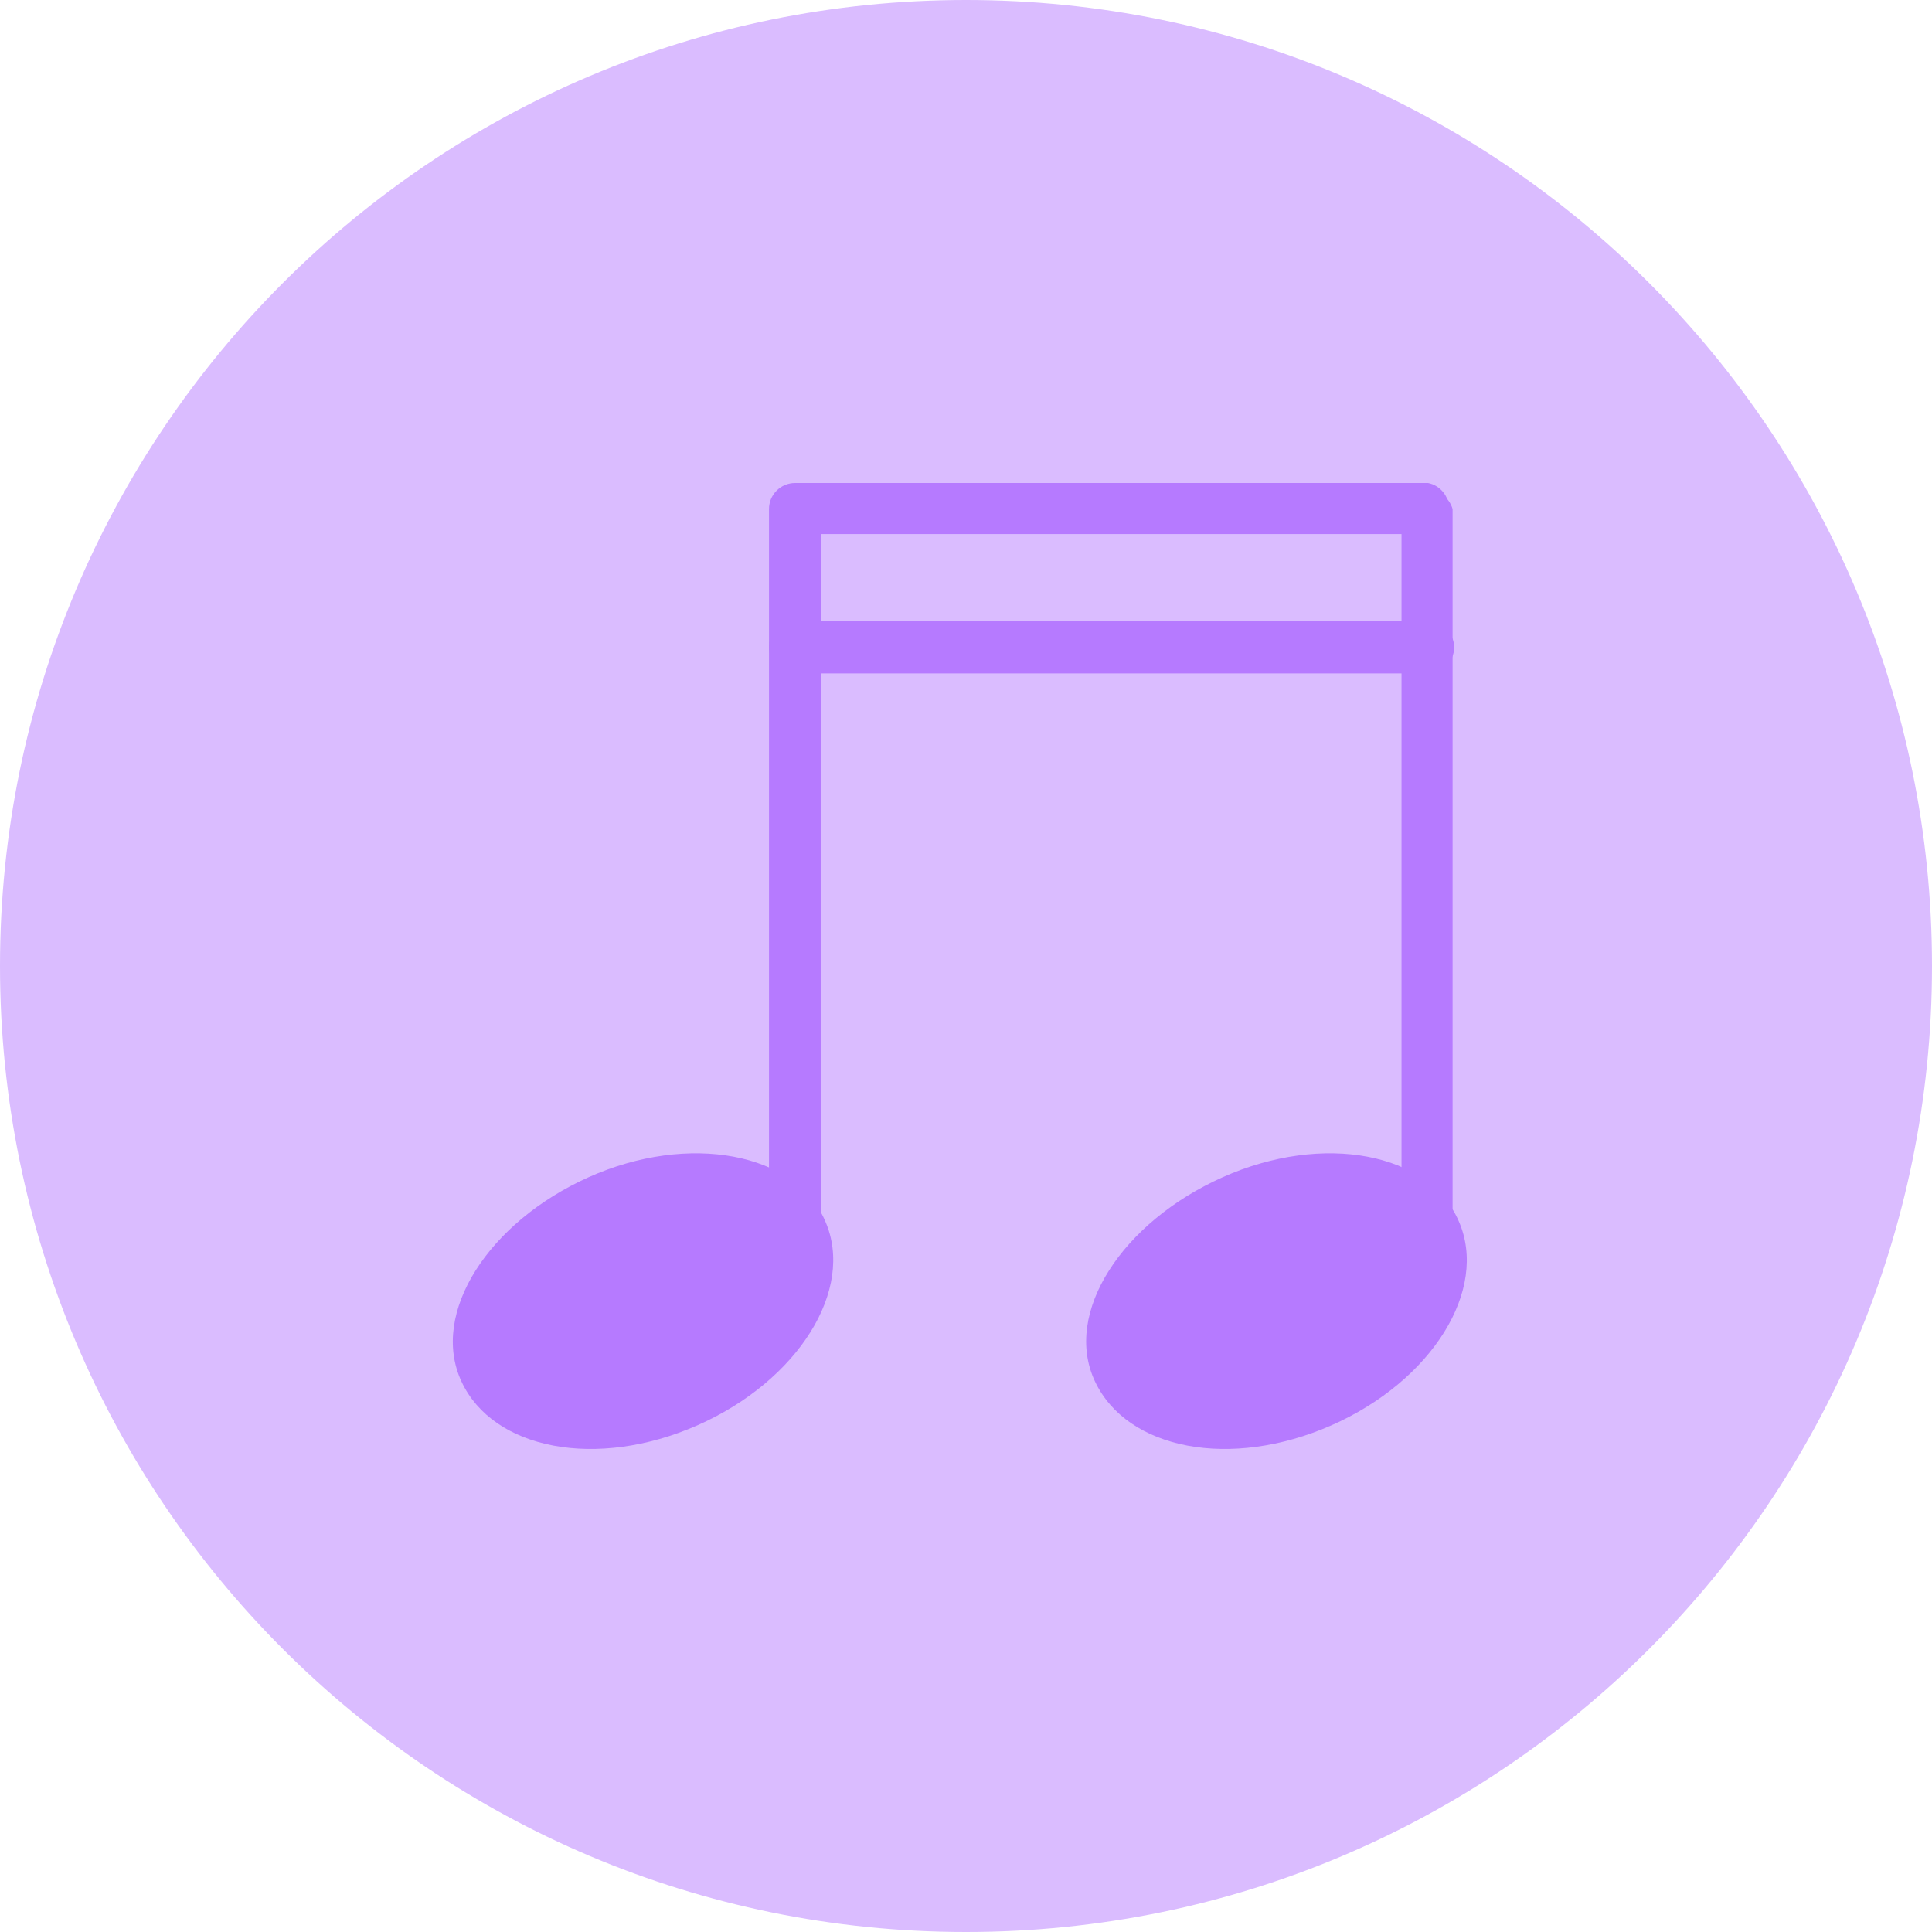
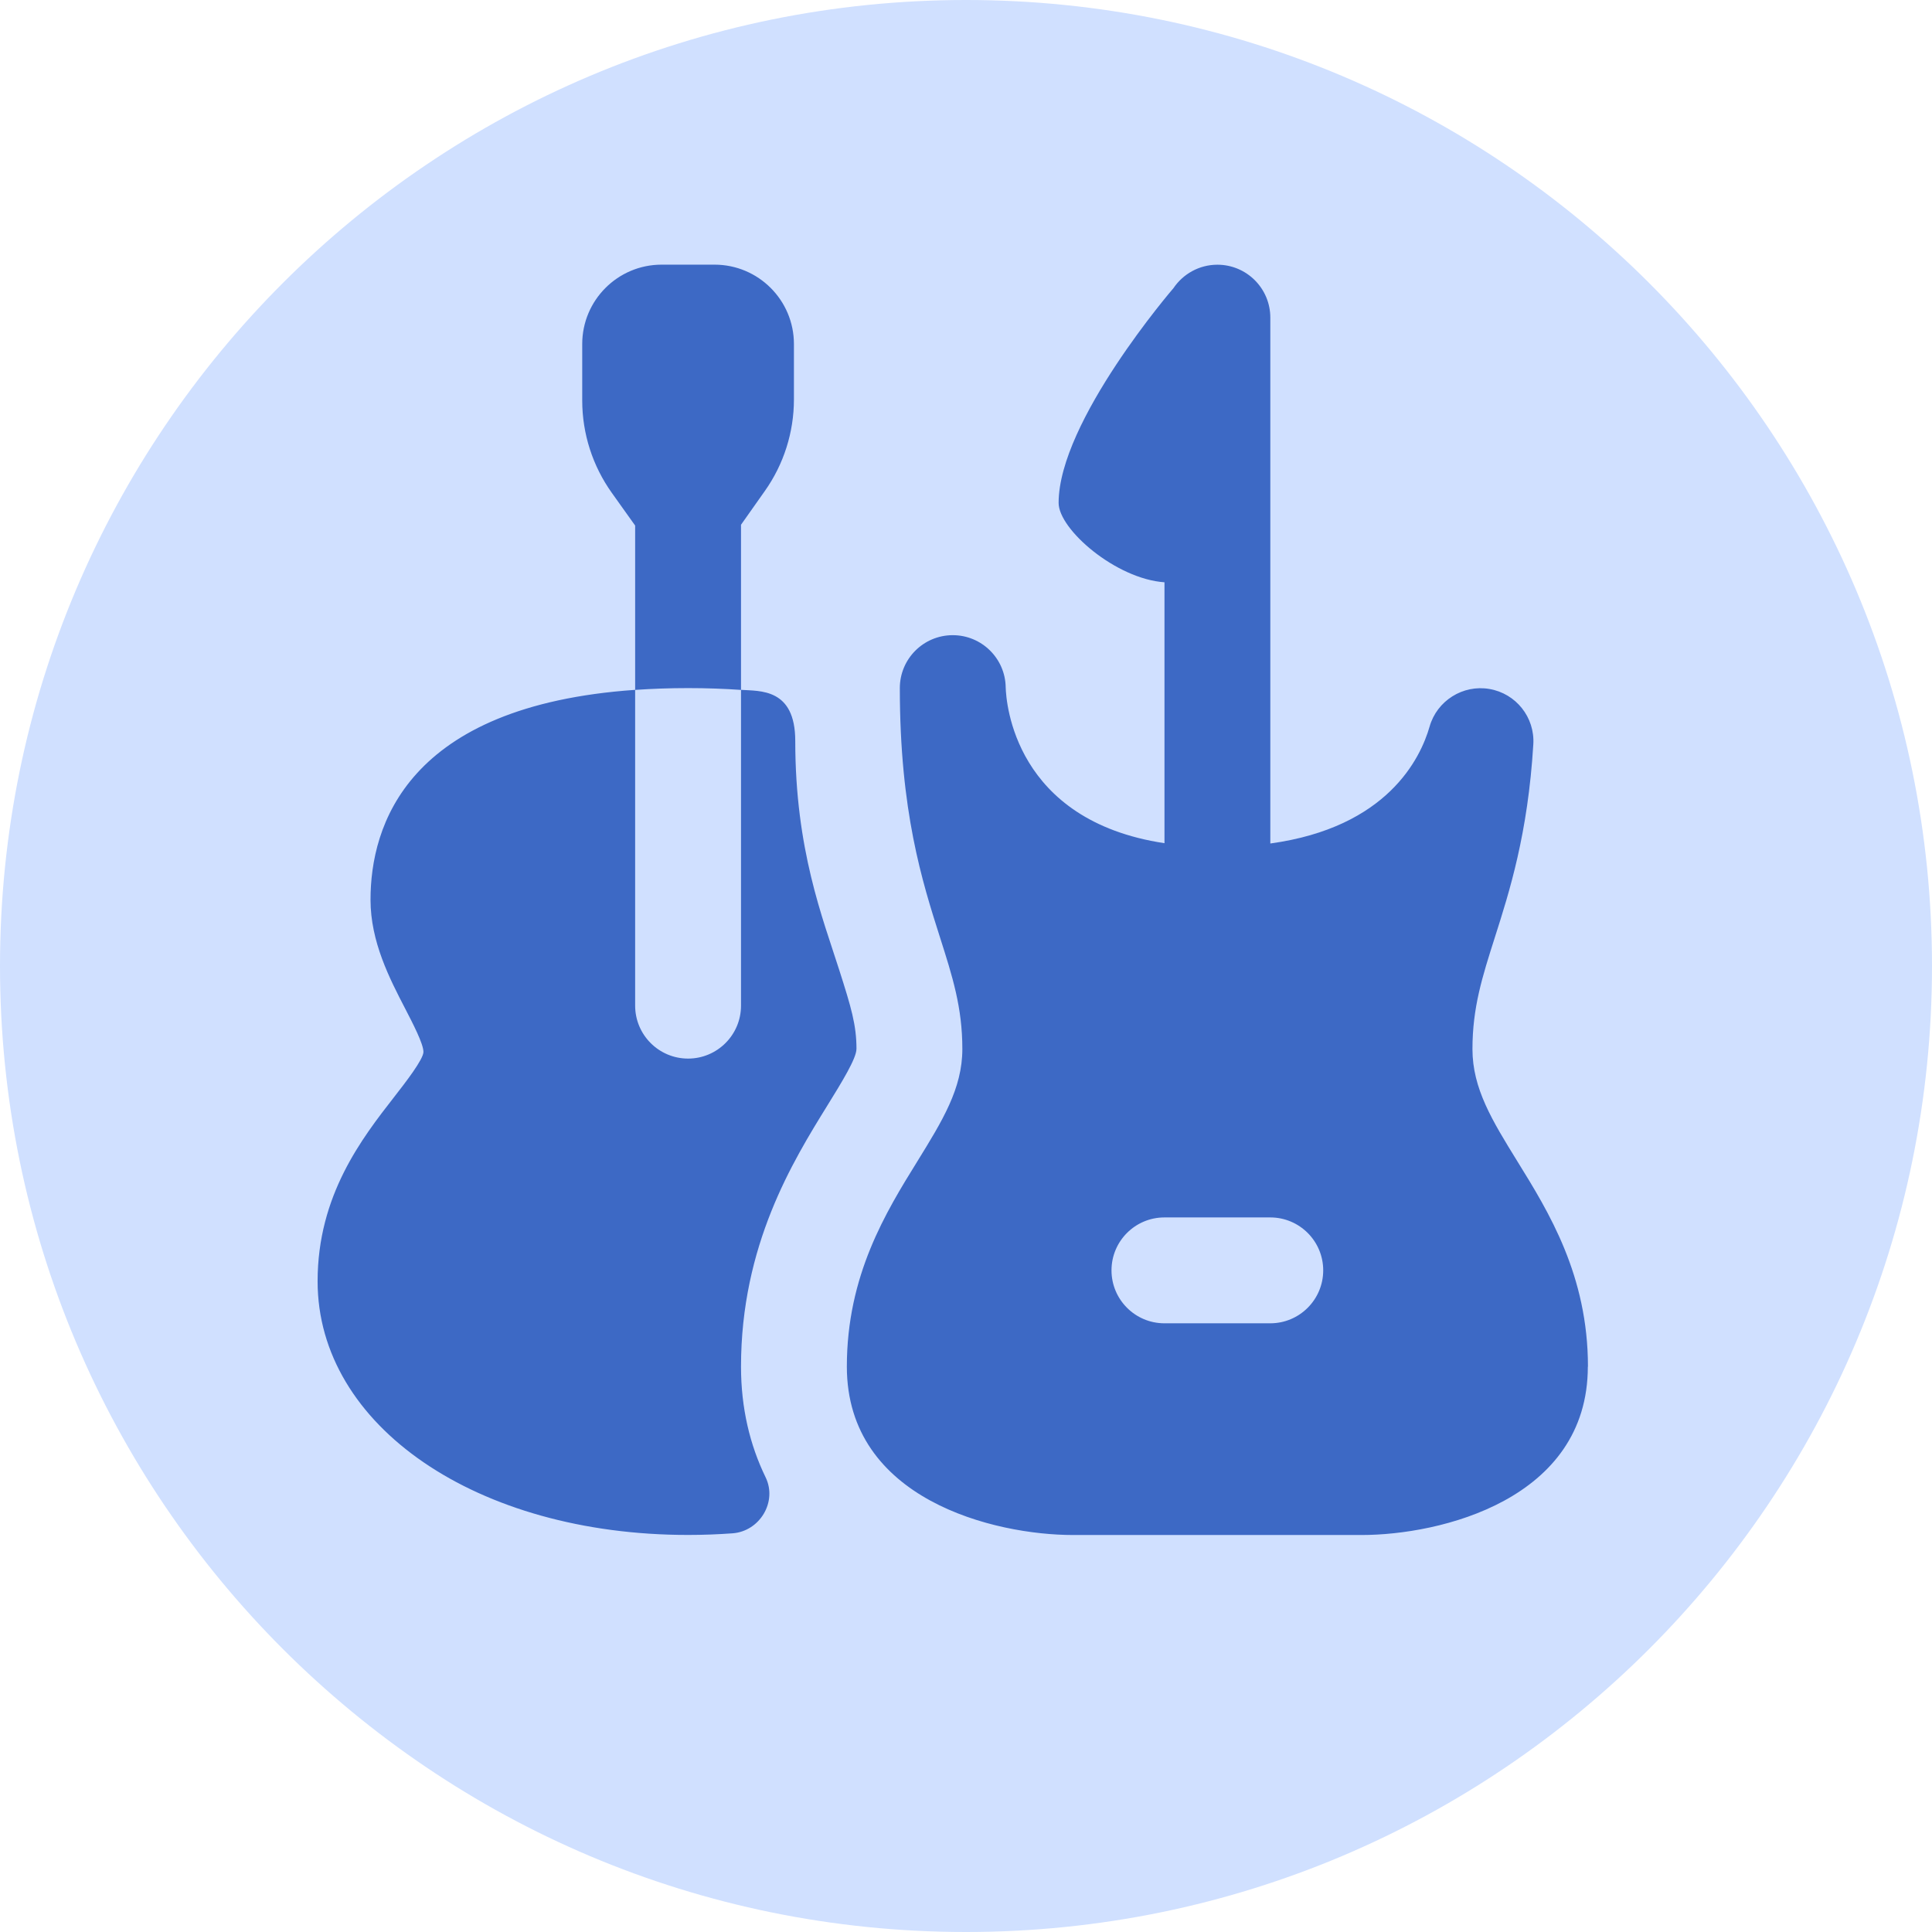
<svg xmlns="http://www.w3.org/2000/svg" width="64" height="64" viewBox="0 0 64 64" fill="none">
-   <circle cx="32" cy="32" r="32" fill="#DABCFF" />
-   <path d="M27.336 40.451C28.334 42.717 26.439 45.744 23.104 47.215C19.77 48.686 16.334 48.026 15.285 45.761C14.236 43.495 16.182 40.485 19.499 38.997C22.817 37.509 26.371 38.185 27.336 40.451Z" fill="#B67AFF" />
-   <path d="M26.337 44.036C26.224 44.036 26.111 44.014 26.006 43.97C25.902 43.927 25.807 43.864 25.726 43.783C25.646 43.703 25.583 43.608 25.539 43.504C25.496 43.399 25.474 43.287 25.474 43.174V16.862C25.474 16.749 25.496 16.637 25.539 16.532C25.583 16.428 25.646 16.333 25.726 16.253C25.807 16.172 25.902 16.109 26.006 16.066C26.111 16.022 26.224 16 26.337 16H47.307C47.502 16.039 47.678 16.145 47.804 16.299C47.931 16.453 48 16.646 48 16.846C48 17.045 47.931 17.238 47.804 17.392C47.678 17.546 47.502 17.652 47.307 17.691H27.2V43.191C27.195 43.416 27.103 43.631 26.941 43.789C26.78 43.948 26.563 44.036 26.337 44.036Z" fill="#B67AFF" />
-   <path d="M47.307 44.036C47.192 44.038 47.078 44.018 46.971 43.975C46.865 43.933 46.767 43.87 46.685 43.79C46.604 43.709 46.538 43.613 46.494 43.508C46.45 43.402 46.427 43.288 46.427 43.174V16.862C46.479 16.679 46.59 16.517 46.743 16.402C46.896 16.287 47.082 16.225 47.273 16.225C47.464 16.225 47.65 16.287 47.803 16.402C47.956 16.517 48.067 16.679 48.119 16.862V43.191C48.115 43.408 48.029 43.616 47.879 43.772C47.728 43.929 47.524 44.023 47.307 44.036Z" fill="#B67AFF" />
-   <path d="M48.322 40.451C49.321 42.717 47.442 45.744 44.108 47.215C40.774 48.686 37.338 48.026 36.272 45.761C35.205 43.495 37.169 40.485 40.503 38.997C43.837 37.509 47.341 38.185 48.322 40.451Z" fill="#B67AFF" />
-   <path d="M47.307 22.308H26.337C26.224 22.308 26.111 22.285 26.007 22.242C25.902 22.199 25.807 22.135 25.727 22.055C25.646 21.975 25.583 21.88 25.54 21.775C25.496 21.671 25.474 21.559 25.474 21.445C25.471 21.331 25.492 21.218 25.535 21.113C25.577 21.007 25.641 20.911 25.721 20.83C25.802 20.75 25.898 20.686 26.004 20.644C26.11 20.601 26.223 20.581 26.337 20.583H47.307C47.536 20.583 47.755 20.674 47.917 20.835C48.079 20.997 48.17 21.217 48.17 21.445C48.17 21.674 48.079 21.893 47.917 22.055C47.755 22.217 47.536 22.308 47.307 22.308Z" fill="#B67AFF" />
+   <circle cx="32" cy="32" r="32" fill="#D0E0FF" />
+   <path d="M22.794 22.794C22.173 22.794 21.591 22.816 21.04 22.854V17.41L20.267 16.326C19.631 15.434 19.287 14.366 19.287 13.268V11.397C19.287 9.945 20.465 8.767 21.917 8.767H23.67C25.122 8.767 26.3 9.945 26.3 11.397V13.231C26.3 14.318 25.963 15.381 25.334 16.268L24.547 17.383V22.854C23.996 22.816 23.414 22.794 22.794 22.794ZM28.372 34.749C28.372 33.955 28.197 33.371 27.799 32.126C27.25 30.401 26.344 28.135 26.344 24.546C26.344 22.793 25.174 22.896 24.547 22.852V33.313C24.547 34.281 23.761 35.067 22.794 35.067C21.826 35.067 21.04 34.281 21.04 33.313V22.852C13.463 23.38 12.274 27.366 12.274 29.806C12.274 31.197 12.909 32.422 13.419 33.406C13.675 33.901 14.027 34.579 14.027 34.847C14.024 35.096 13.424 35.868 13.065 36.329C11.992 37.707 10.521 39.594 10.521 42.445C10.521 47.234 15.796 50.847 22.794 50.847C23.293 50.847 23.786 50.828 24.268 50.793C25.169 50.725 25.756 49.75 25.362 48.938C24.841 47.868 24.547 46.645 24.547 45.27C24.547 41.249 26.267 38.467 27.405 36.626C27.88 35.858 28.371 35.061 28.371 34.749H28.372ZM52.599 45.27C52.599 49.683 47.699 50.849 45.107 50.849H35.545C32.954 50.849 28.053 49.683 28.053 45.27C28.053 42.247 29.347 40.153 30.389 38.47C31.221 37.122 31.879 36.057 31.879 34.749C31.879 33.375 31.553 32.352 31.141 31.06C30.548 29.198 29.808 26.88 29.808 22.794C29.808 21.828 30.588 21.045 31.555 21.041H31.562C32.519 21.041 33.301 21.811 33.315 22.768C33.329 23.271 33.601 27.183 38.575 27.932V19.289C36.962 19.177 35.068 17.536 35.068 16.659C35.068 13.956 38.871 9.547 38.871 9.547C39.187 9.079 39.721 8.769 40.328 8.769C41.296 8.769 42.081 9.554 42.081 10.522V27.942C45.959 27.408 47.055 25.123 47.357 24.069C47.602 23.21 48.463 22.672 49.338 22.823C50.22 22.973 50.848 23.764 50.793 24.658C50.613 27.622 50.004 29.531 49.515 31.064C49.103 32.358 48.777 33.378 48.777 34.753C48.777 36.061 49.434 37.125 50.267 38.474C51.307 40.155 52.603 42.251 52.603 45.273L52.599 45.27ZM43.833 42.082C43.833 41.114 43.047 40.329 42.08 40.329H38.573C37.605 40.329 36.82 41.114 36.82 42.082C36.82 43.05 37.605 43.836 38.573 43.836H42.08C43.047 43.836 43.833 43.05 43.833 42.082Z" fill="#3D69C5" />
</svg>
